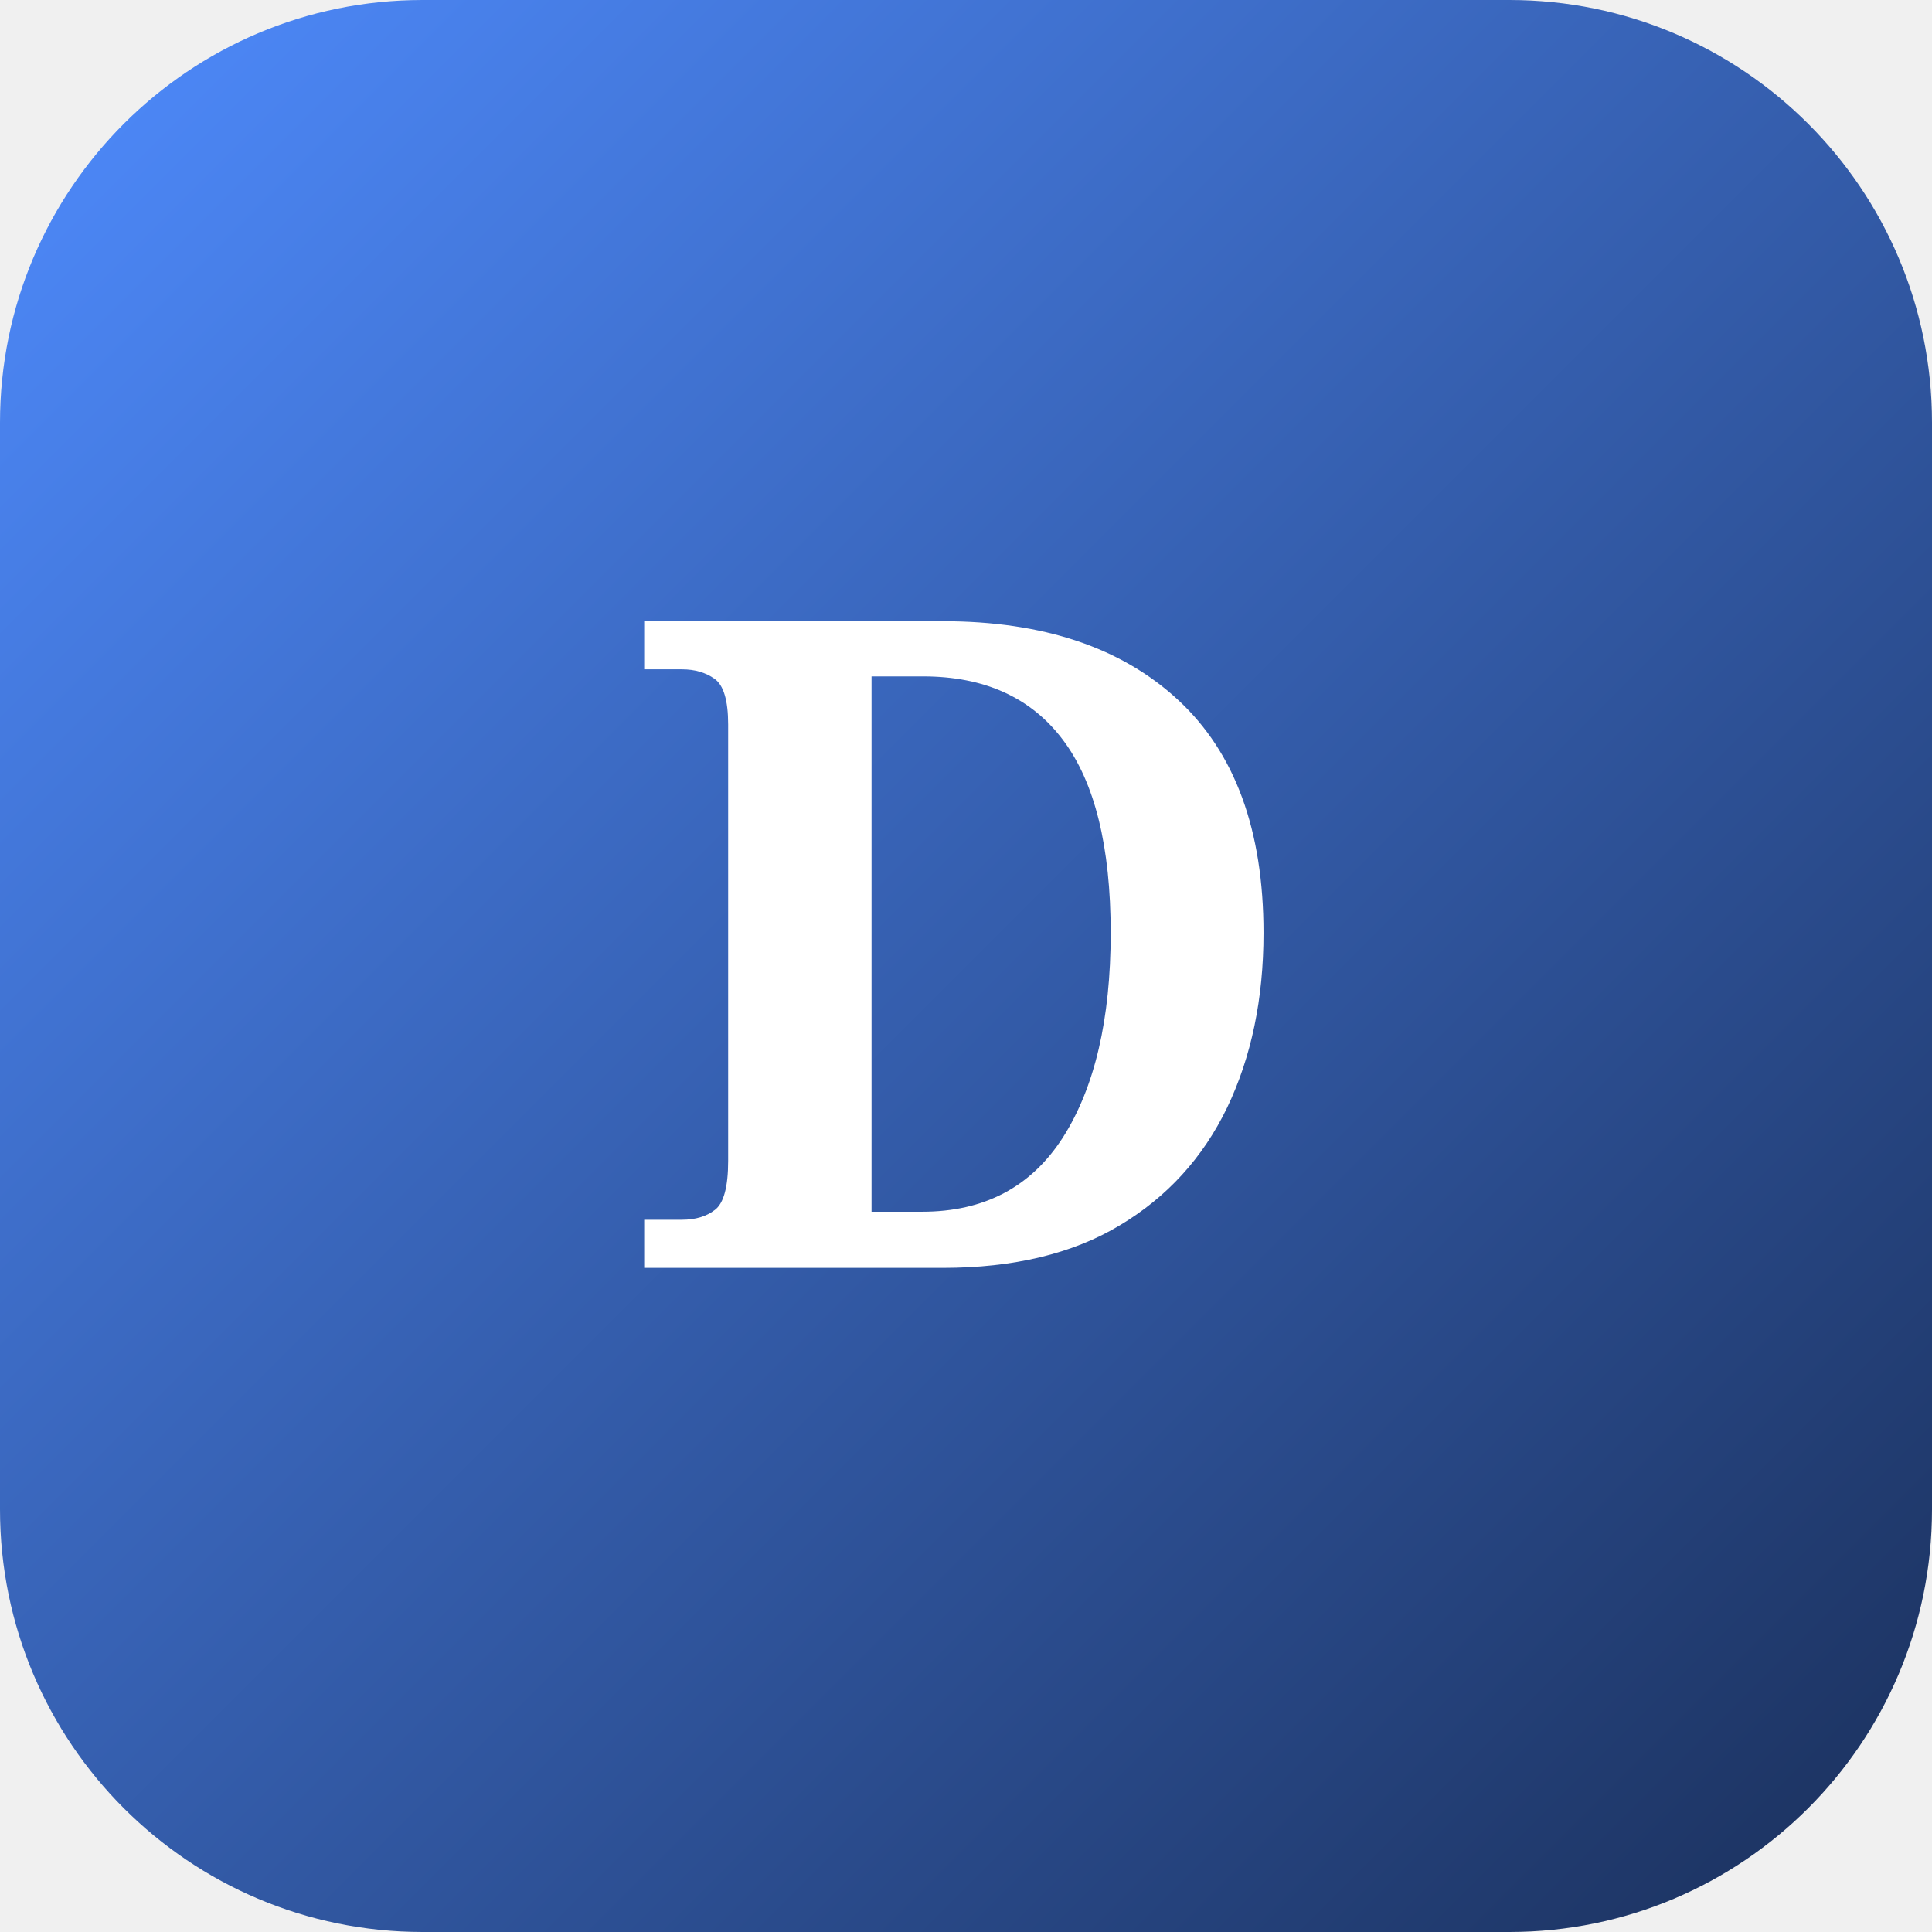
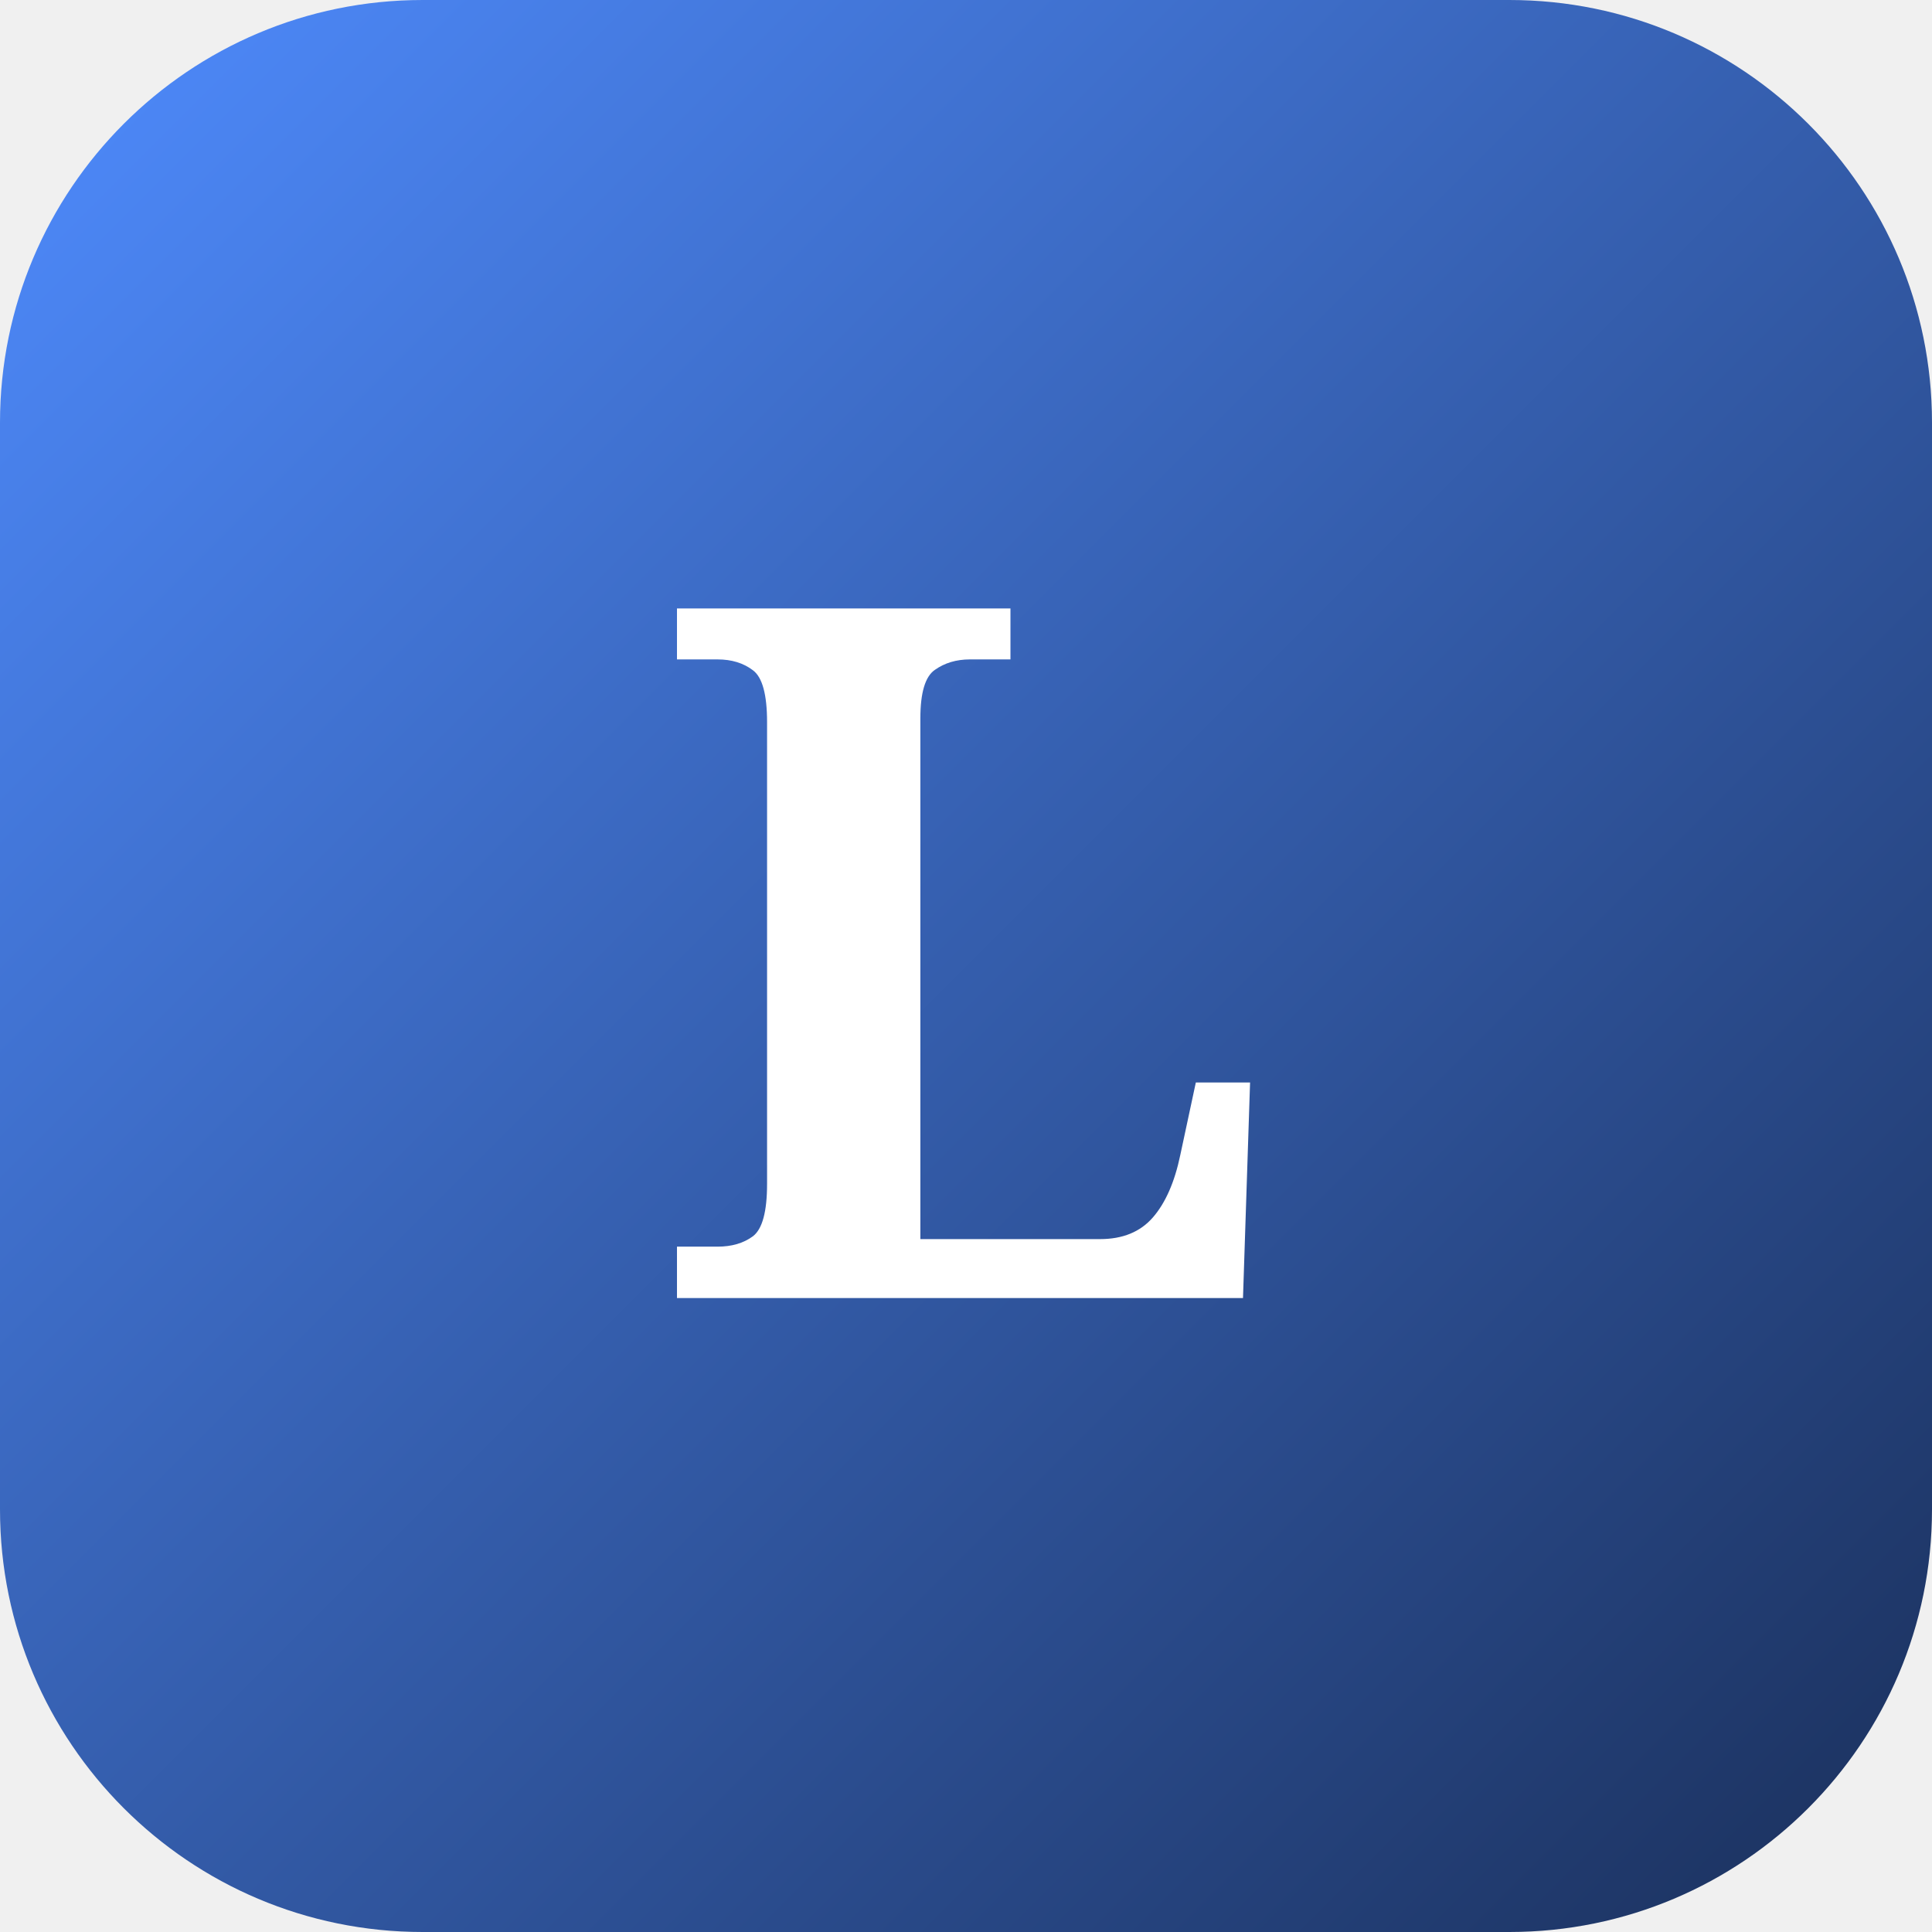
<svg xmlns="http://www.w3.org/2000/svg" viewBox="0 0 64 64" width="64" height="64">
  <defs>
    <linearGradient id="g" x1="0" y1="0" x2="1" y2="1">
      <stop offset="0%" stop-color="#4f8cff" />
      <stop offset="100%" stop-color="#1a2f5a" />
    </linearGradient>
  </defs>
  <rect width="64" height="64" rx="14" fill="url(#g)" />
-   <text x="32" y="42" text-anchor="middle" font-family="Georgia, serif" font-size="30" font-weight="700" fill="#fff">D</text>
+   <text x="32" y="43" text-anchor="middle" font-family="Georgia, serif" font-size="32" font-weight="700" fill="#fff">L</text>
</svg>
